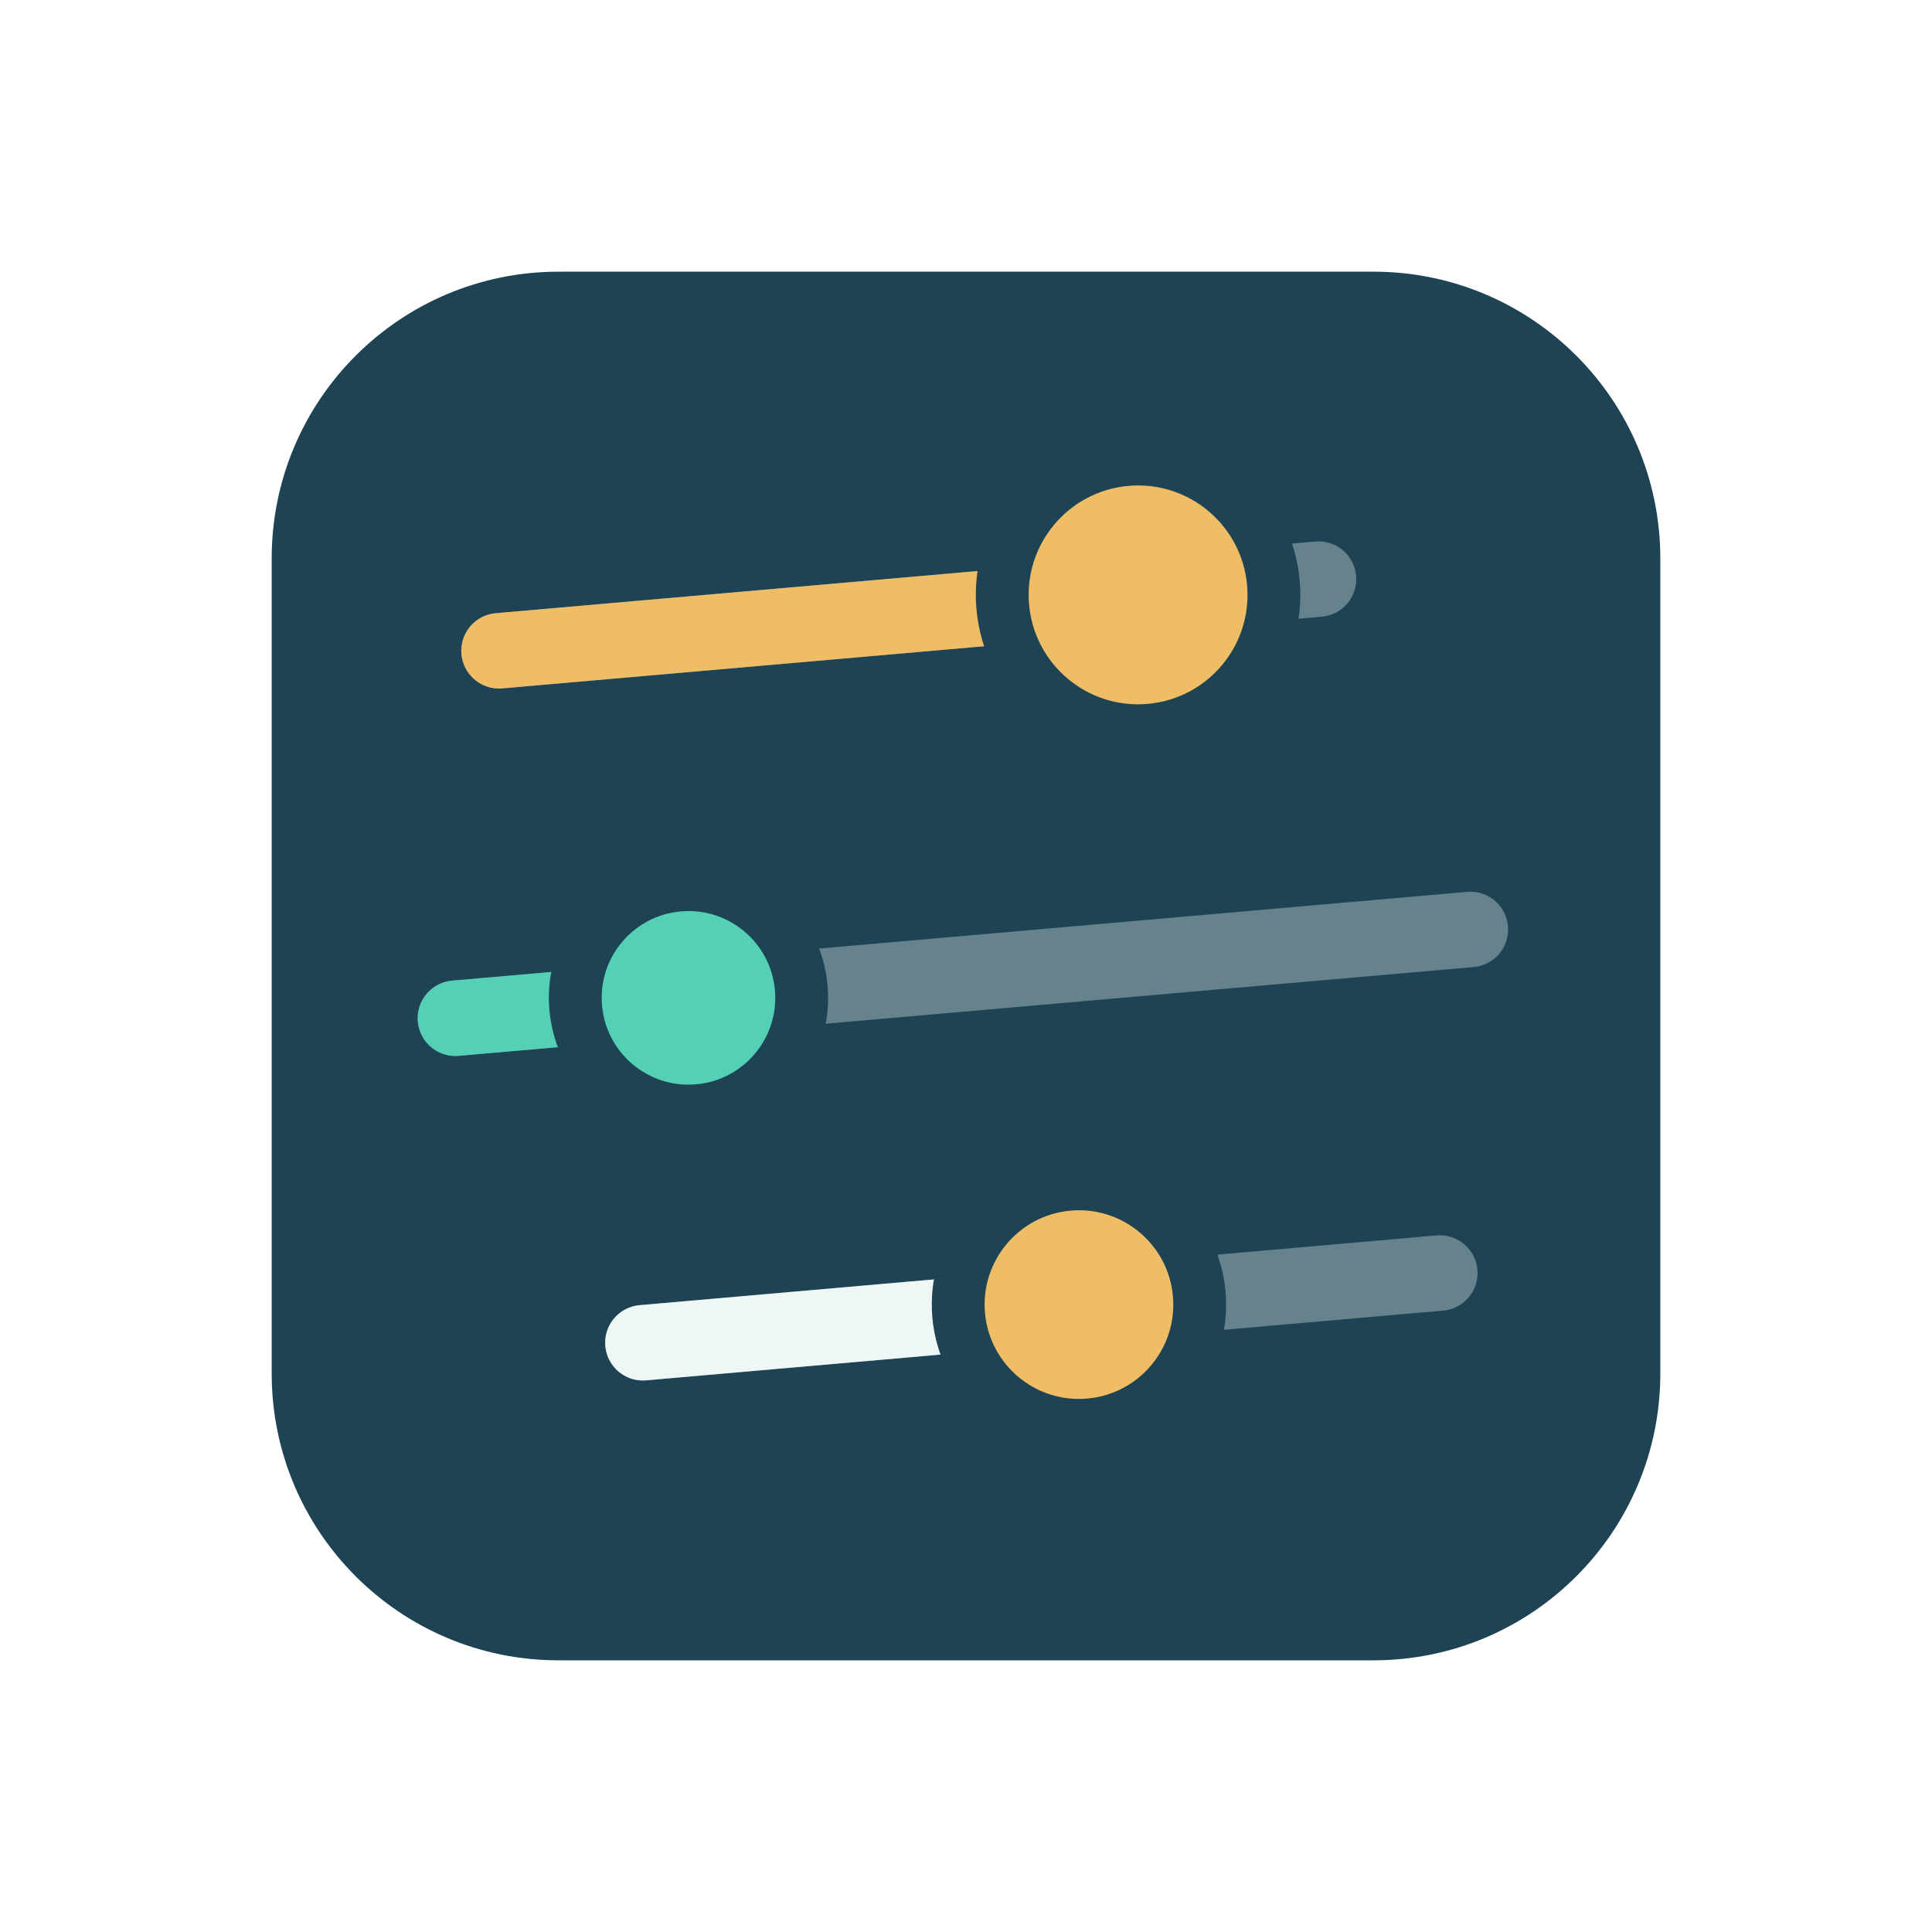
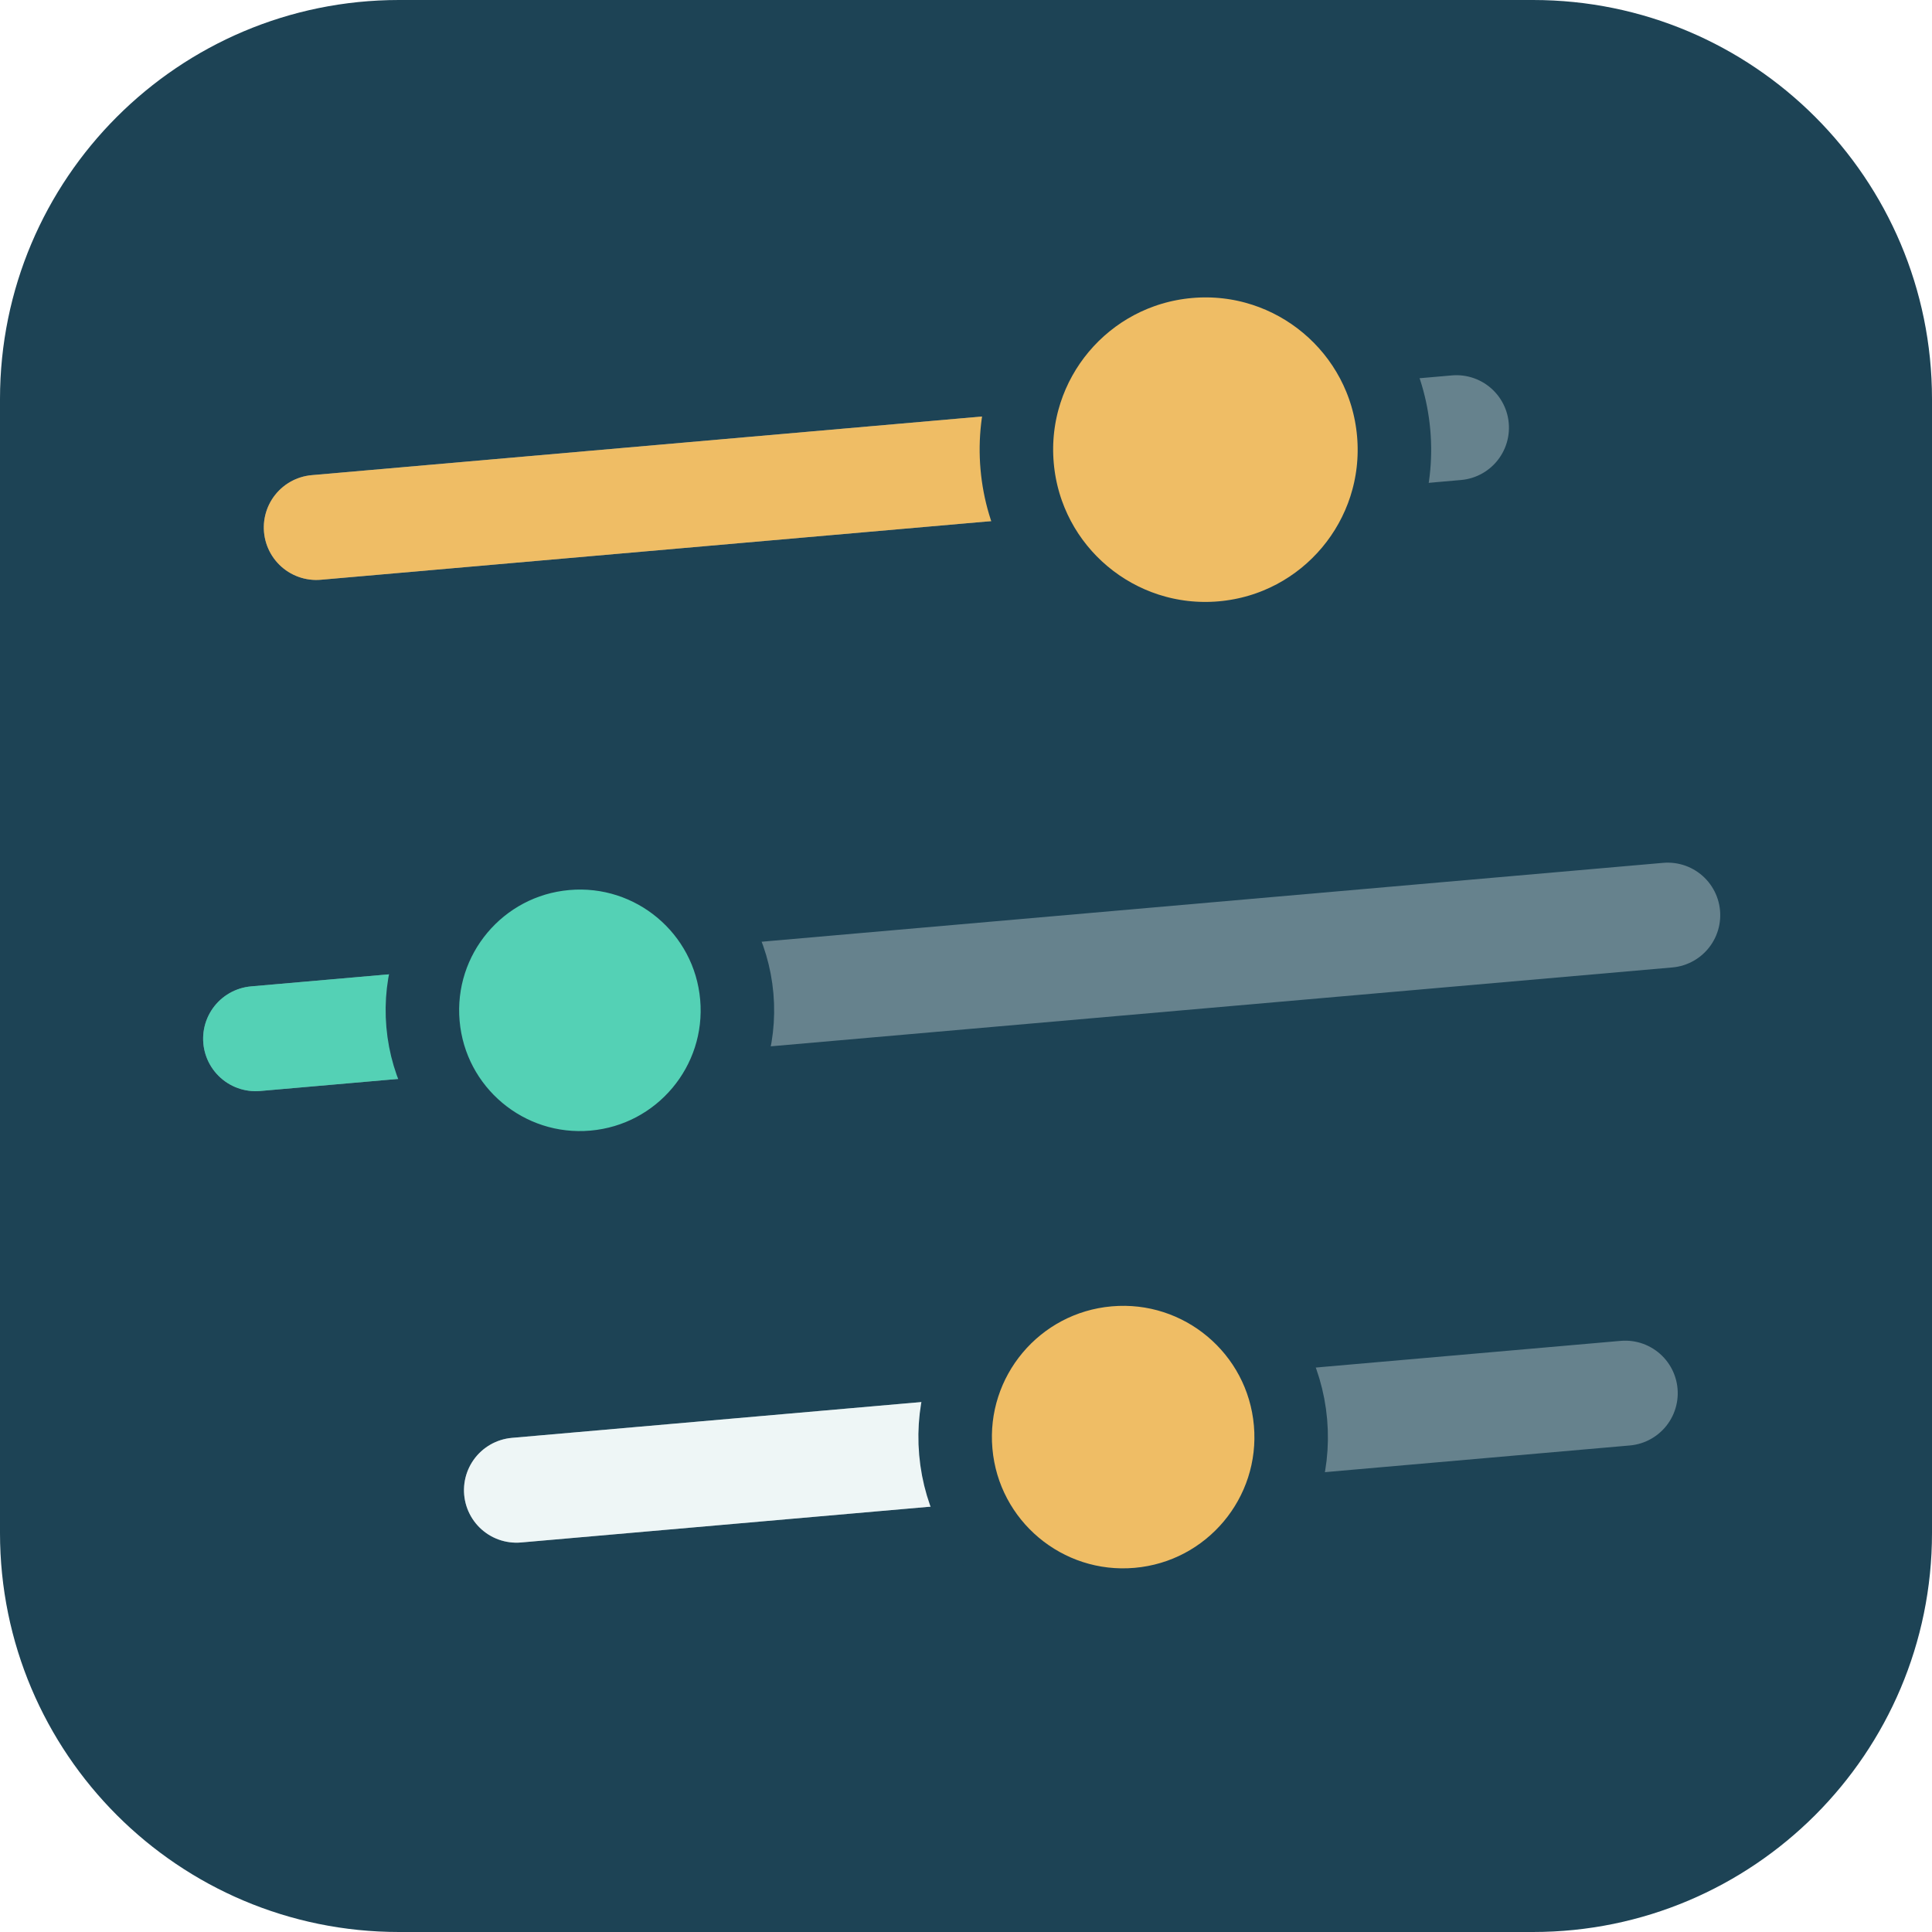
- <svg xmlns="http://www.w3.org/2000/svg" width="256" height="256" viewBox="0 0 256 256">
+ <svg xmlns="http://www.w3.org/2000/svg" width="256" height="256" viewBox="36 36 184 184">
  <rect x="36" y="36" width="184" height="184" rx="38" fill="#1d4355" />
  <g transform="rotate(-5 128 128)" stroke-linecap="round">
    <g stroke="#eef6f6" stroke-opacity=".35" stroke-width="10">
      <path d="M70 81H179" />
      <path d="M60 129H195" />
      <path d="M81 174H187" />
    </g>
    <path d="M70 81H155" stroke="#efbd65" stroke-width="10" />
    <path d="M60 129H91" stroke="#54d1b5" stroke-width="10" />
    <path d="M81 174H139" stroke="#eef6f6" stroke-width="10" />
    <g stroke="#1d4355" stroke-width="7">
      <circle cx="155" cy="81" r="18" fill="#efbd65" />
      <circle cx="91" cy="129" r="15" fill="#54d1b5" />
      <circle cx="139" cy="174" r="16" fill="#efbd65" />
    </g>
  </g>
</svg>
